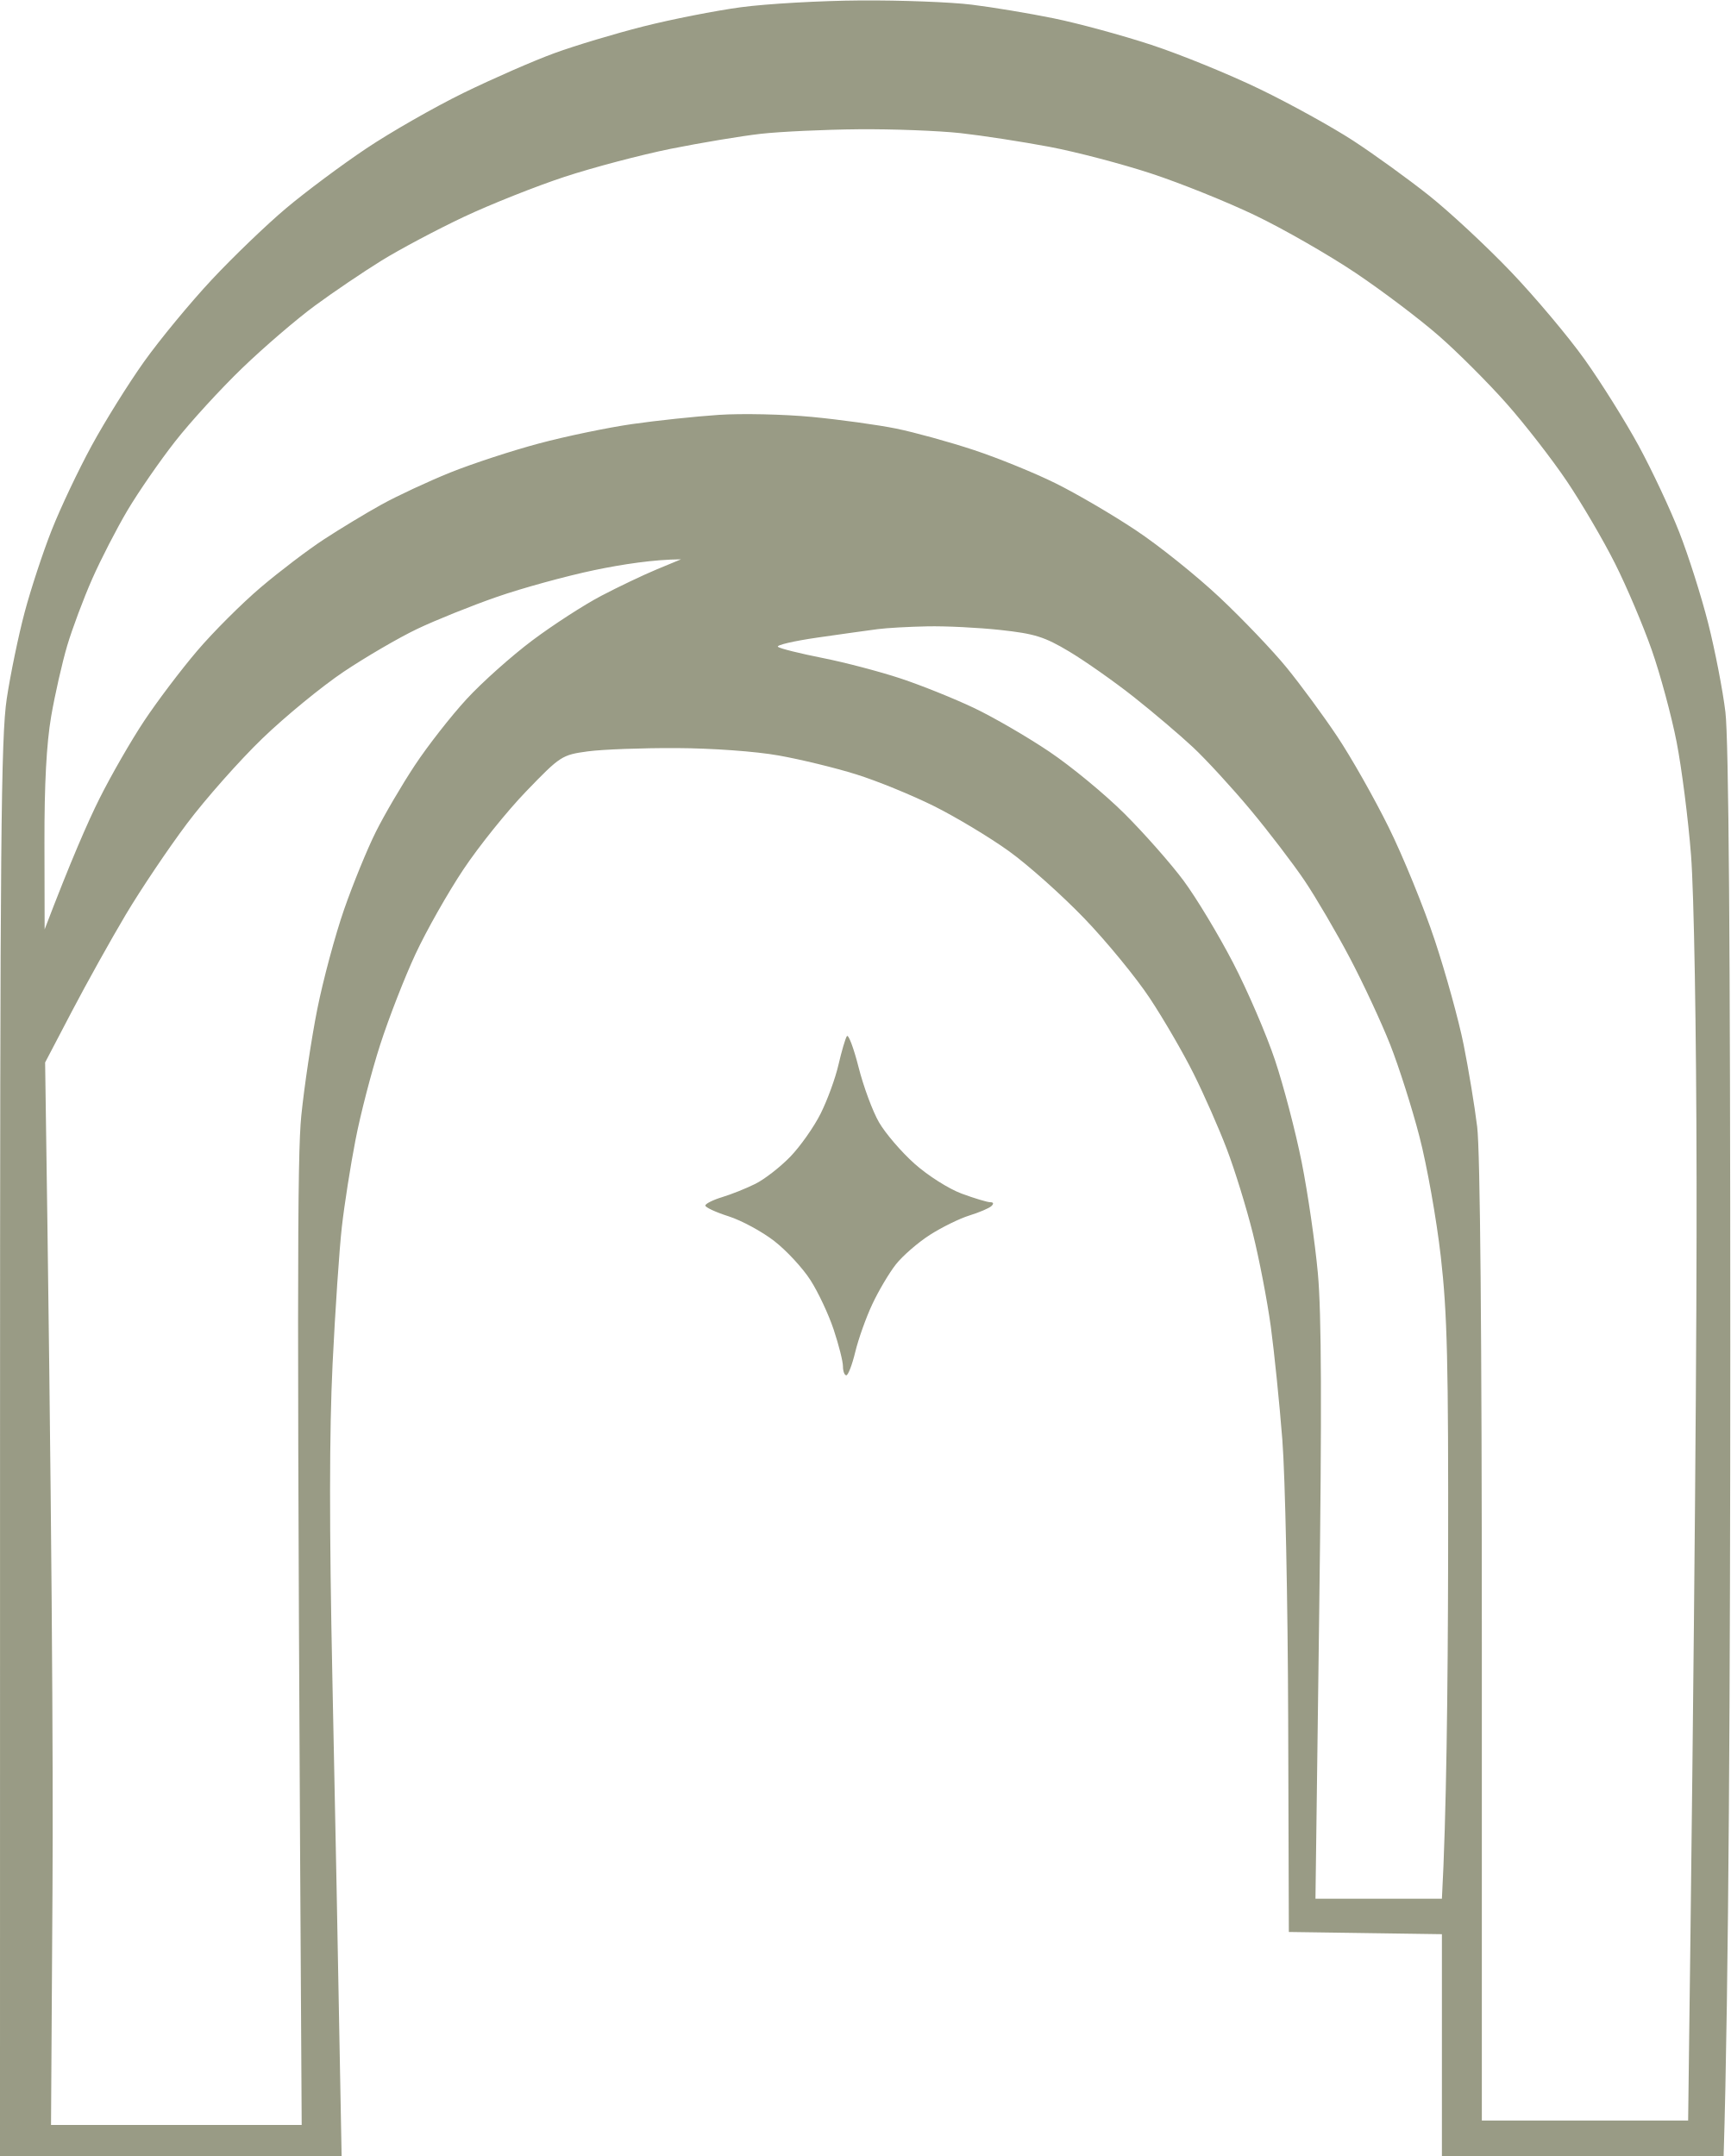
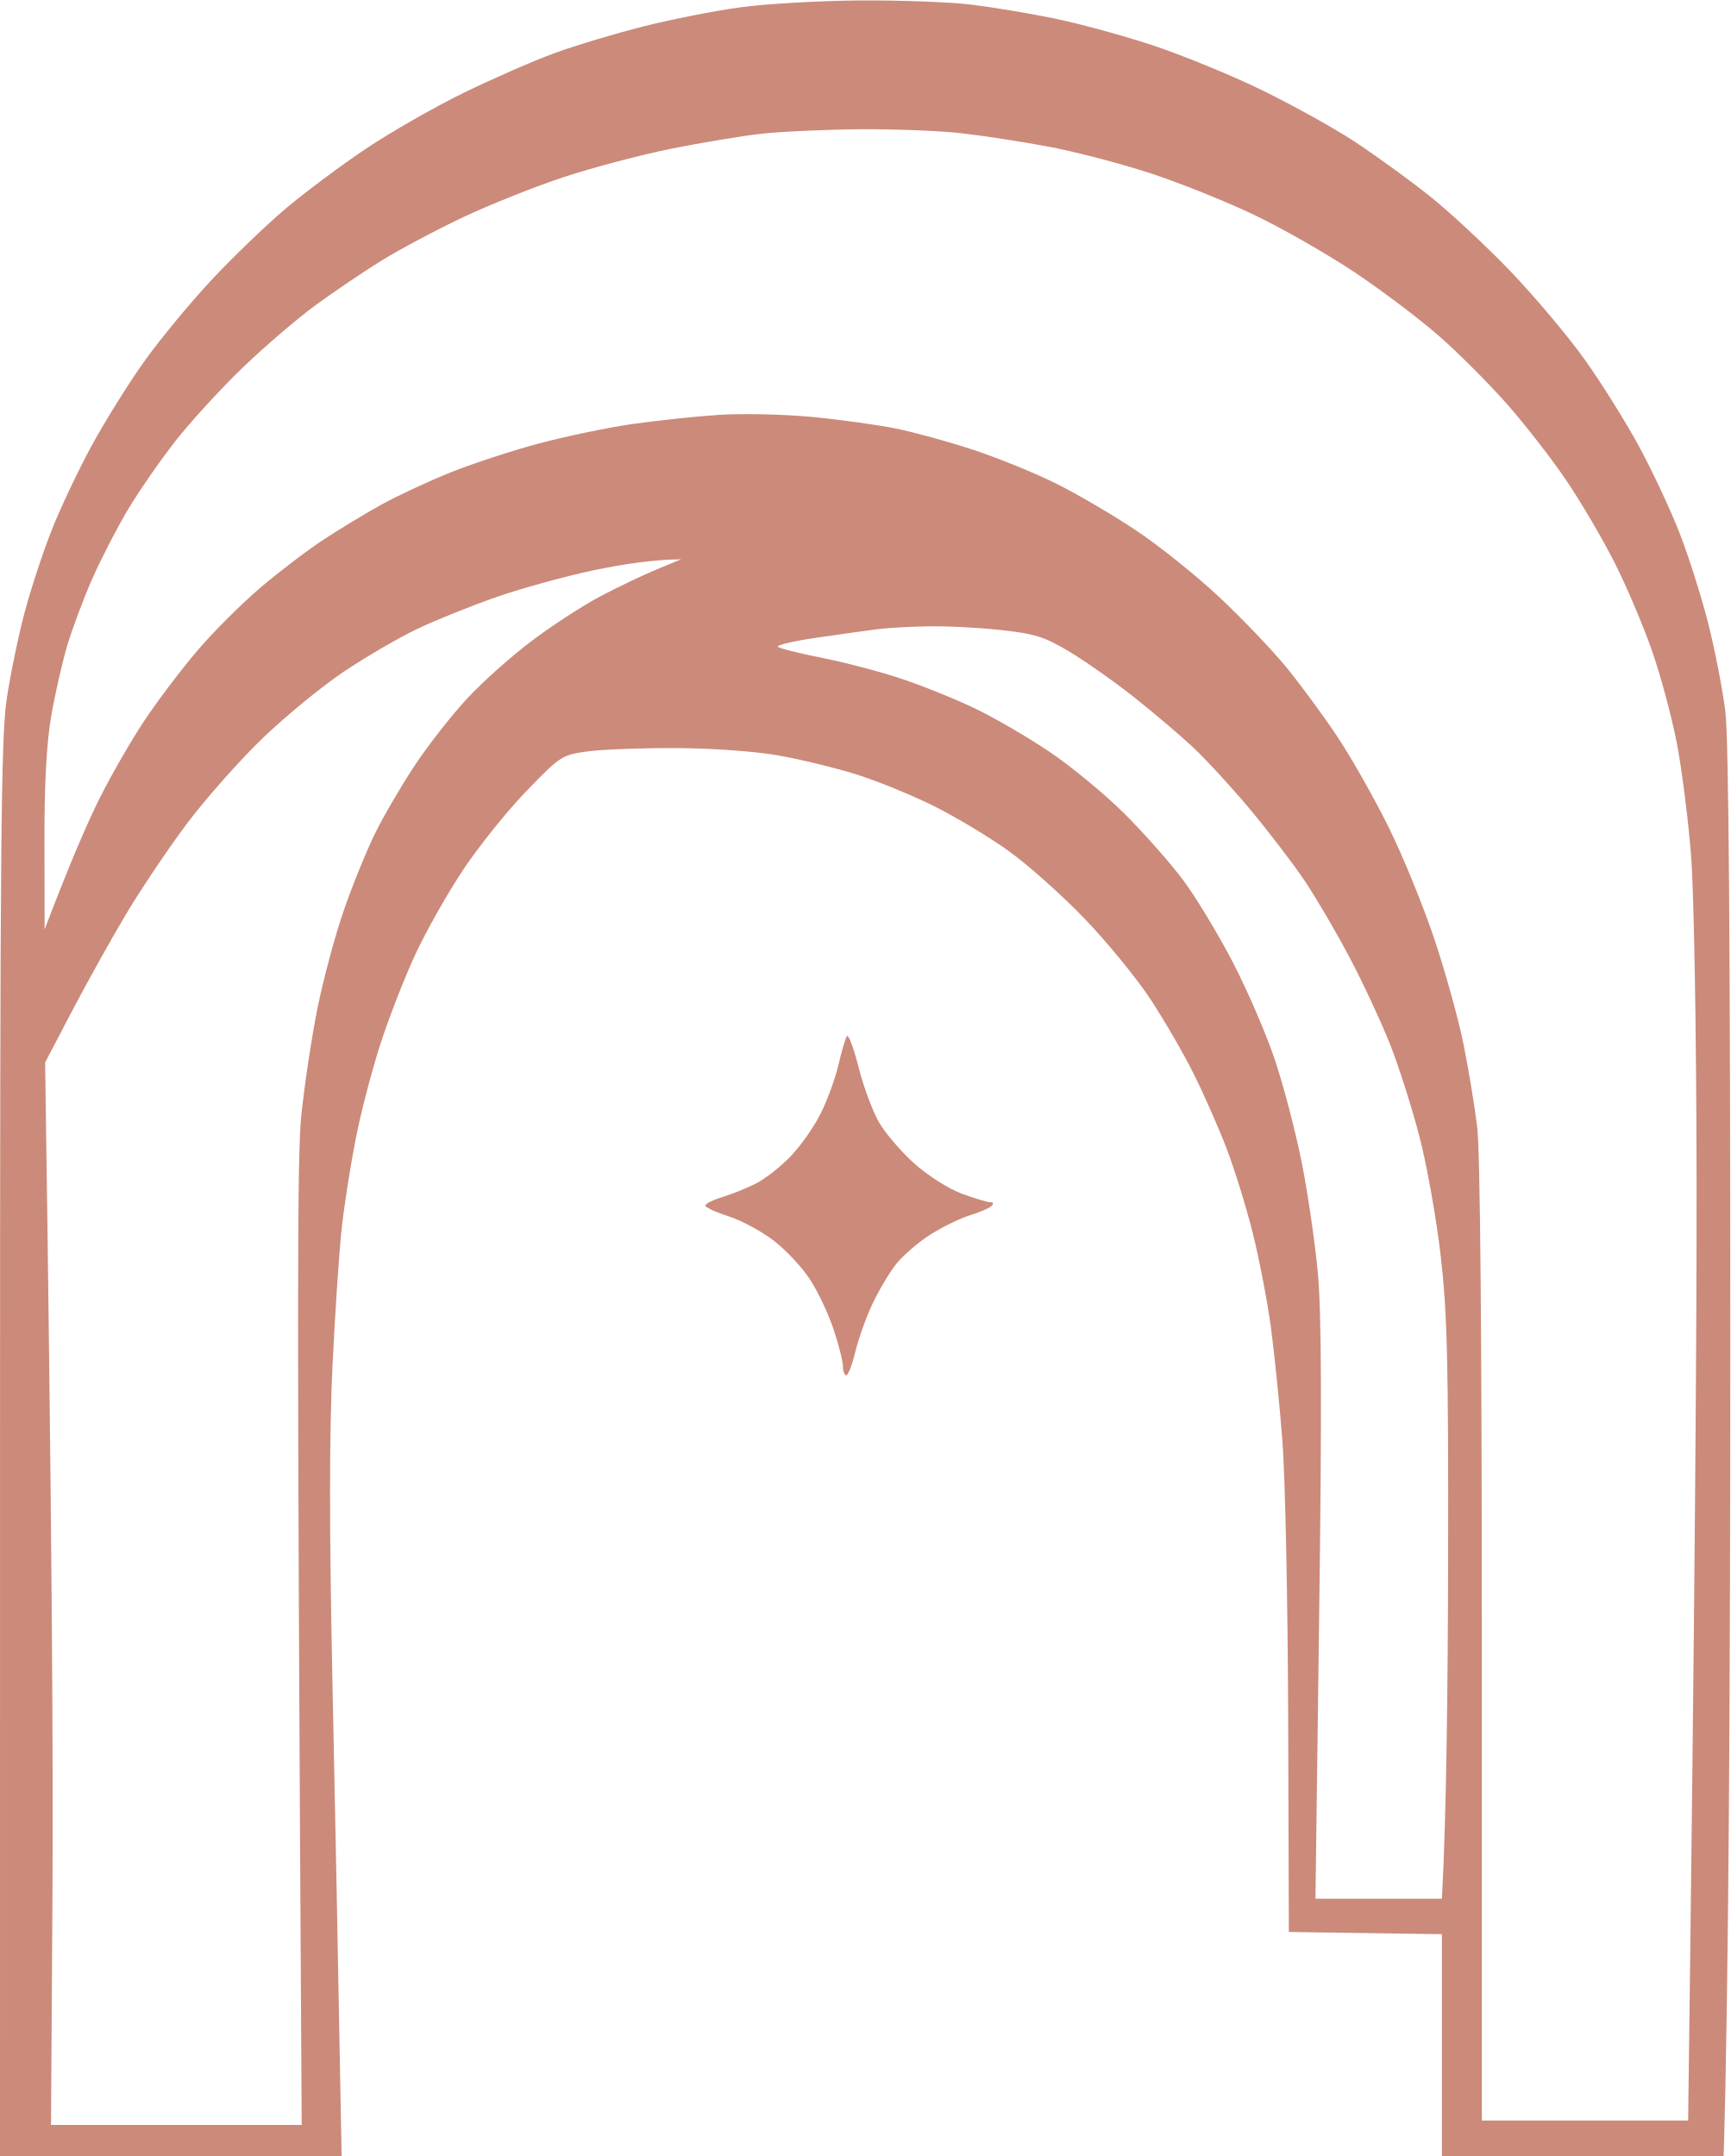
<svg xmlns="http://www.w3.org/2000/svg" version="1.2" viewBox="0 0 390 486" width="390" height="486">
  <style>
- 		.s0 { fill: #999b85 } 
+ 		.s0 { fill: #cc8a7a } 
	</style>
  <path id="Path 0" fill-rule="evenodd" class="s0" d="m194 0.1c9.07-0.06 20.32 0.37 25 0.95 4.68 0.57 13 1.96 18.5 3.08 5.5 1.12 15.4 3.81 22 5.98 6.6 2.17 17.63 6.67 24.5 10 6.88 3.33 16.32 8.55 21 11.6 4.68 3.05 12.32 8.58 17 12.29 4.68 3.71 13 11.45 18.5 17.2 5.5 5.75 13.02 14.7 16.71 19.88 3.69 5.18 9.16 13.92 12.15 19.42 2.99 5.5 7.11 14.28 9.15 19.5 2.05 5.22 4.98 14.45 6.51 20.5 1.53 6.05 3.28 15.05 3.88 20 0.74 6.11 1.1 52.03 1.1 143 0 73.7-0.34 144.91-1.5 182.5h-63.5v-50l-34.5-0.5-0.15-48c-0.08-26.4-0.67-54.75-1.32-63-0.65-8.25-1.82-19.73-2.6-25.5-0.79-5.77-2.61-15.23-4.05-21-1.44-5.77-4.08-14.32-5.87-19-1.78-4.68-5.15-12.32-7.49-17-2.33-4.68-6.77-12.32-9.87-17-3.1-4.68-9.75-12.78-14.77-18-5.03-5.22-12.68-12.05-17.01-15.16-4.33-3.11-11.92-7.67-16.87-10.14-4.95-2.46-12.82-5.68-17.5-7.14-4.68-1.47-12.55-3.38-17.5-4.26-5.2-0.93-14.91-1.63-23-1.67-7.7-0.04-16.7 0.3-20 0.74-5.85 0.8-6.2 1.03-13.87 8.98-4.33 4.48-10.71 12.43-14.19 17.65-3.48 5.22-8.33 13.78-10.76 19-2.44 5.22-6.04 14.45-7.99 20.5-1.95 6.05-4.46 15.72-5.57 21.5-1.12 5.77-2.5 14.55-3.06 19.5-0.57 4.95-1.51 18.9-2.1 31-0.74 15.35-0.75 36.82-0.04 71 0.57 26.95 1.26 62.16 2.08 107.5h-77l0.01-159.25c0-136.81 0.21-160.66 1.51-169.25 0.83-5.5 2.65-14.28 4.04-19.5 1.39-5.22 4.13-13.55 6.09-18.5 1.95-4.95 6-13.5 8.99-19 2.99-5.5 8.32-14.05 11.85-19 3.53-4.95 10.37-13.24 15.21-18.42 4.84-5.18 12.4-12.45 16.8-16.15 4.4-3.7 12.5-9.74 18-13.42 5.5-3.69 15.4-9.35 22-12.58 6.6-3.22 15.83-7.26 20.5-8.96 4.68-1.71 13.68-4.41 20-6.01 6.32-1.6 16.22-3.55 22-4.33 5.78-0.78 17.93-1.47 27-1.53zm-42.75 33.43c-6.74 1.36-17.54 4.21-24 6.33-6.46 2.13-16.7 6.2-22.75 9.05-6.05 2.86-14.38 7.28-18.5 9.83-4.13 2.55-10.88 7.12-15 10.15-4.13 3.03-11.5 9.36-16.38 14.06-4.88 4.7-11.7 12.15-15.14 16.55-3.45 4.4-8.27 11.38-10.72 15.5-2.45 4.13-6.04 11.1-7.98 15.5-1.94 4.4-4.47 11.15-5.62 15-1.14 3.85-2.78 11.05-3.63 16-1.05 6.12-1.54 15.24-1.51 28.5l0.04 19.5c5.91-15.5 9.76-24.28 12.37-29.5 2.61-5.22 7.14-13.1 10.07-17.5 2.92-4.4 8.28-11.49 11.91-15.75 3.62-4.26 10.08-10.71 14.34-14.33 4.26-3.62 10.67-8.49 14.25-10.83 3.58-2.34 9.42-5.88 13-7.86 3.58-1.98 10.55-5.22 15.5-7.22 4.95-1.99 13.95-4.94 20-6.55 6.05-1.62 15.5-3.58 21-4.37 5.5-0.79 14.28-1.72 19.5-2.07 5.22-0.35 14.68-0.14 21 0.46 6.32 0.61 14.88 1.79 19 2.63 4.12 0.84 12 3.01 17.5 4.83 5.5 1.82 13.82 5.21 18.5 7.54 4.68 2.32 12.78 7.06 18 10.54 5.23 3.47 13.73 10.29 18.9 15.15 5.17 4.86 11.97 11.98 15.11 15.83 3.14 3.85 8.27 10.82 11.39 15.5 3.13 4.68 8.35 13.9 11.61 20.5 3.26 6.6 7.94 18.07 10.4 25.5 2.47 7.43 5.39 18 6.49 23.5 1.1 5.5 2.48 13.82 3.05 18.5 0.68 5.45 1.05 47.11 1.05 116.25v107.75h46.5c1.55-119.74 1.96-180.6 1.9-212.5-0.05-33.68-0.58-64.18-1.25-72.75-0.63-8.11-2.1-19.59-3.25-25.5-1.16-5.91-3.68-15.25-5.61-20.75-1.93-5.5-5.65-14.28-8.28-19.5-2.62-5.22-7.5-13.55-10.83-18.5-3.33-4.95-9.44-12.82-13.58-17.5-4.13-4.67-11.02-11.57-15.31-15.31-4.28-3.75-12.74-10.14-18.79-14.2-6.05-4.05-16.18-9.86-22.5-12.9-6.32-3.04-16.9-7.3-23.5-9.47-6.6-2.17-16.95-4.89-23-6.03-6.05-1.14-15.05-2.53-20-3.08-4.95-0.54-15.3-0.94-23-0.87-7.7 0.07-17.6 0.53-22 1.02-4.4 0.5-13.51 2.02-20.25 3.37zm-39.25 101.02c-5.78 2.01-13.88 5.27-18 7.24-4.13 1.97-11.55 6.3-16.5 9.61-4.95 3.32-13.22 10.1-18.37 15.07-5.15 4.97-12.8 13.61-17 19.2-4.2 5.6-10.4 14.82-13.78 20.5-3.38 5.68-8.85 15.51-12.16 21.83l-6.02 11.5c1.54 103.85 1.84 157.74 1.66 186.75l-0.33 52.75h56.5c-1.14-189.04-1-218.45-0.09-227.5 0.67-6.6 2.29-17.4 3.6-24 1.32-6.6 4.04-16.72 6.05-22.5 2.01-5.77 5.23-13.65 7.16-17.5 1.92-3.85 5.88-10.6 8.79-15 2.91-4.4 8.15-11.1 11.64-14.89 3.49-3.8 10.18-9.76 14.85-13.26 4.67-3.5 11.65-8.01 15.5-10.03 3.85-2.02 9.47-4.7 12.5-5.96l5.5-2.28c-6.2 0.04-13.18 1.12-19.5 2.43-6.32 1.32-16.22 4.03-22 6.04zm72.33 9.16c-5.41 0.78-9.45 1.72-8.98 2.1 0.46 0.38 4.96 1.5 10 2.5 5.03 0.99 12.97 3.08 17.65 4.63 4.68 1.55 12.1 4.54 16.5 6.63 4.4 2.09 12.05 6.53 17 9.86 4.95 3.33 12.61 9.65 17.03 14.06 4.41 4.41 10.37 11.16 13.23 15.01 2.86 3.85 7.88 12.18 11.16 18.5 3.28 6.32 7.54 16.23 9.47 22 1.93 5.78 4.64 16.13 6.01 23 1.37 6.88 3.01 18.13 3.64 25 0.83 9.02 0.91 30.4 0.3 76.75l-0.84 64.25h28.5c1.01-18.21 1.34-47.35 1.4-76.5 0.08-44.39-0.19-55.48-1.65-68.25-0.96-8.39-3.12-20.54-4.8-27-1.67-6.46-4.65-15.8-6.6-20.75-1.95-4.95-6.03-13.72-9.07-19.5-3.04-5.77-7.65-13.65-10.24-17.5-2.6-3.85-8.1-11.05-12.23-16-4.13-4.95-9.94-11.27-12.91-14.05-2.97-2.78-9-7.9-13.4-11.38-4.4-3.47-10.93-8.06-14.5-10.2-5.58-3.33-7.77-4.02-15.5-4.86-4.95-0.54-12.37-0.91-16.5-0.82-4.12 0.08-9.15 0.36-11.17 0.63-2.02 0.26-8.09 1.11-13.5 1.89zm9.19 96.86c1.1 4.36 3.18 9.96 4.61 12.43 1.44 2.48 5.03 6.67 7.99 9.31 2.97 2.66 7.73 5.68 10.63 6.75 2.89 1.07 5.79 1.94 6.45 1.94 0.74 0 0.84 0.33 0.25 0.88-0.52 0.48-2.75 1.43-4.95 2.11-2.2 0.68-6.21 2.65-8.9 4.37-2.7 1.73-6.14 4.72-7.66 6.64-1.52 1.93-3.92 5.98-5.33 9-1.42 3.02-3.14 7.87-3.84 10.77-0.7 2.9-1.61 5.26-2.02 5.25-0.41-0.01-0.75-0.92-0.75-2.02 0-1.1-0.94-4.81-2.08-8.25-1.14-3.44-3.5-8.47-5.25-11.19-1.74-2.72-5.42-6.69-8.17-8.82-2.75-2.13-7.37-4.63-10.27-5.56-2.89-0.92-5.26-2.02-5.25-2.43 0.01-0.41 1.71-1.26 3.77-1.89 2.06-0.62 5.44-1.97 7.5-3 2.06-1.02 5.6-3.77 7.87-6.11 2.26-2.34 5.35-6.72 6.86-9.75 1.51-3.02 3.32-7.97 4.01-11 0.7-3.02 1.55-5.92 1.89-6.43 0.34-0.52 1.53 2.63 2.64 7z" />
</svg>
